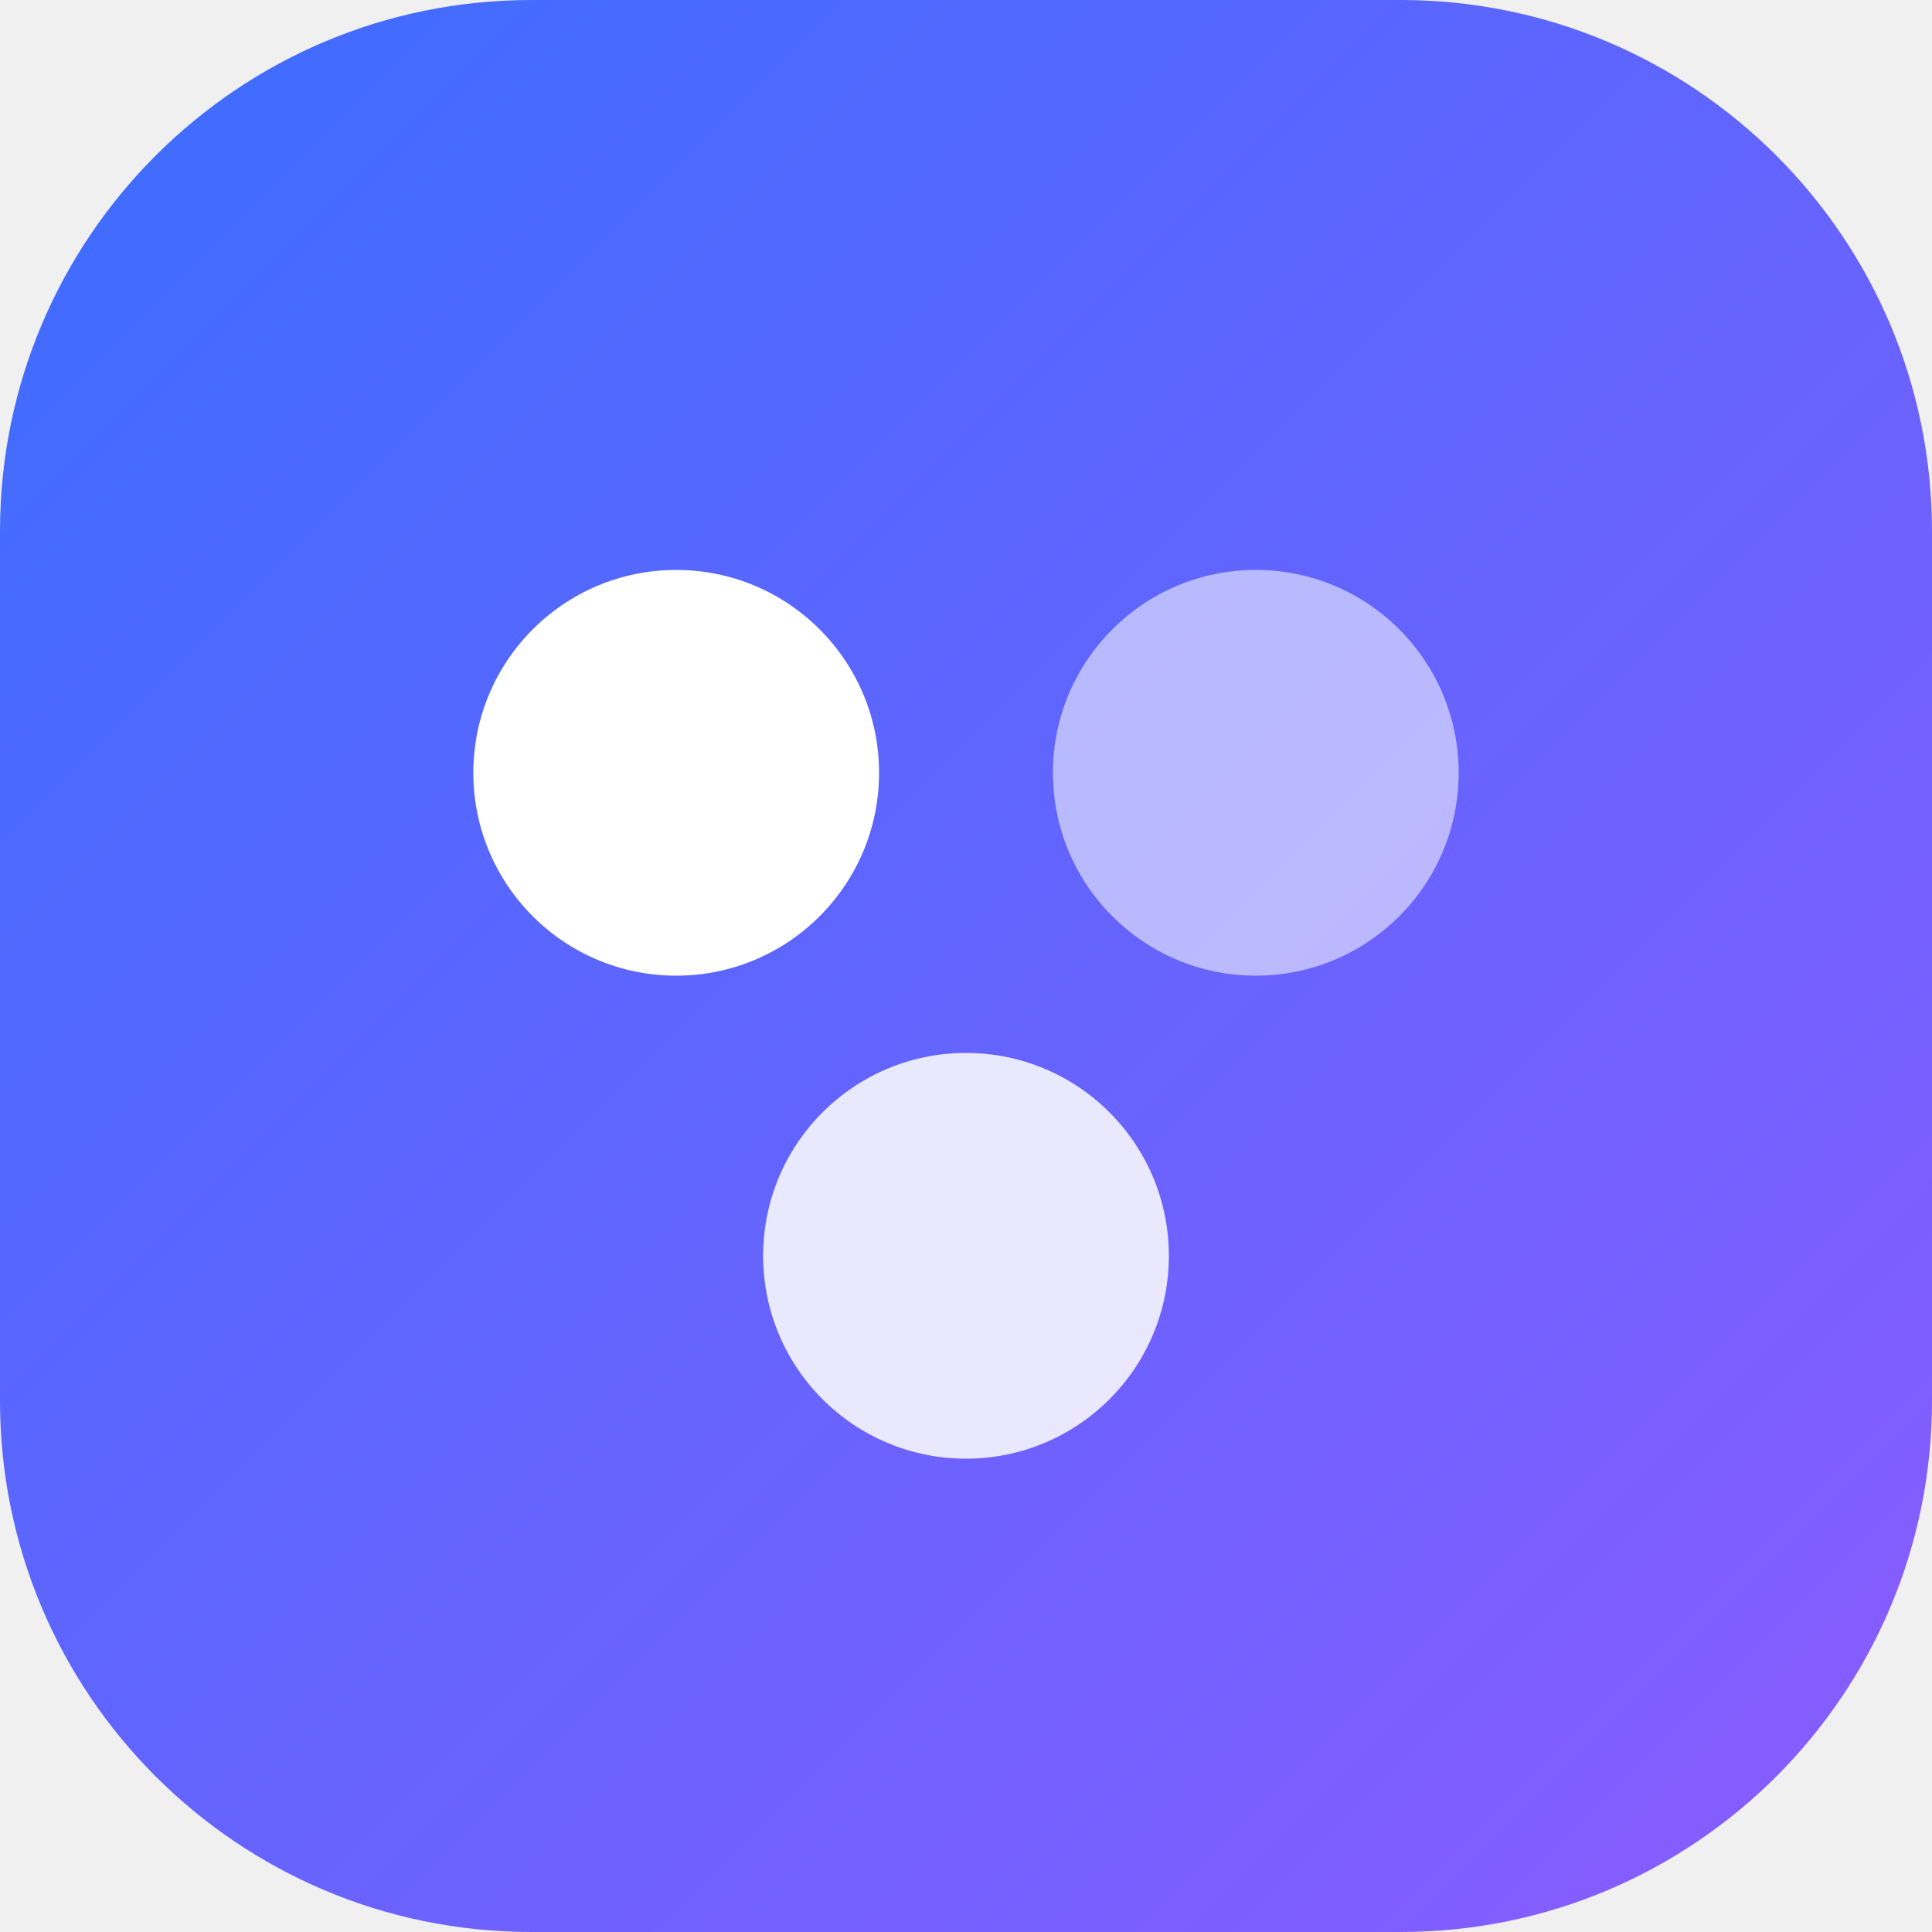
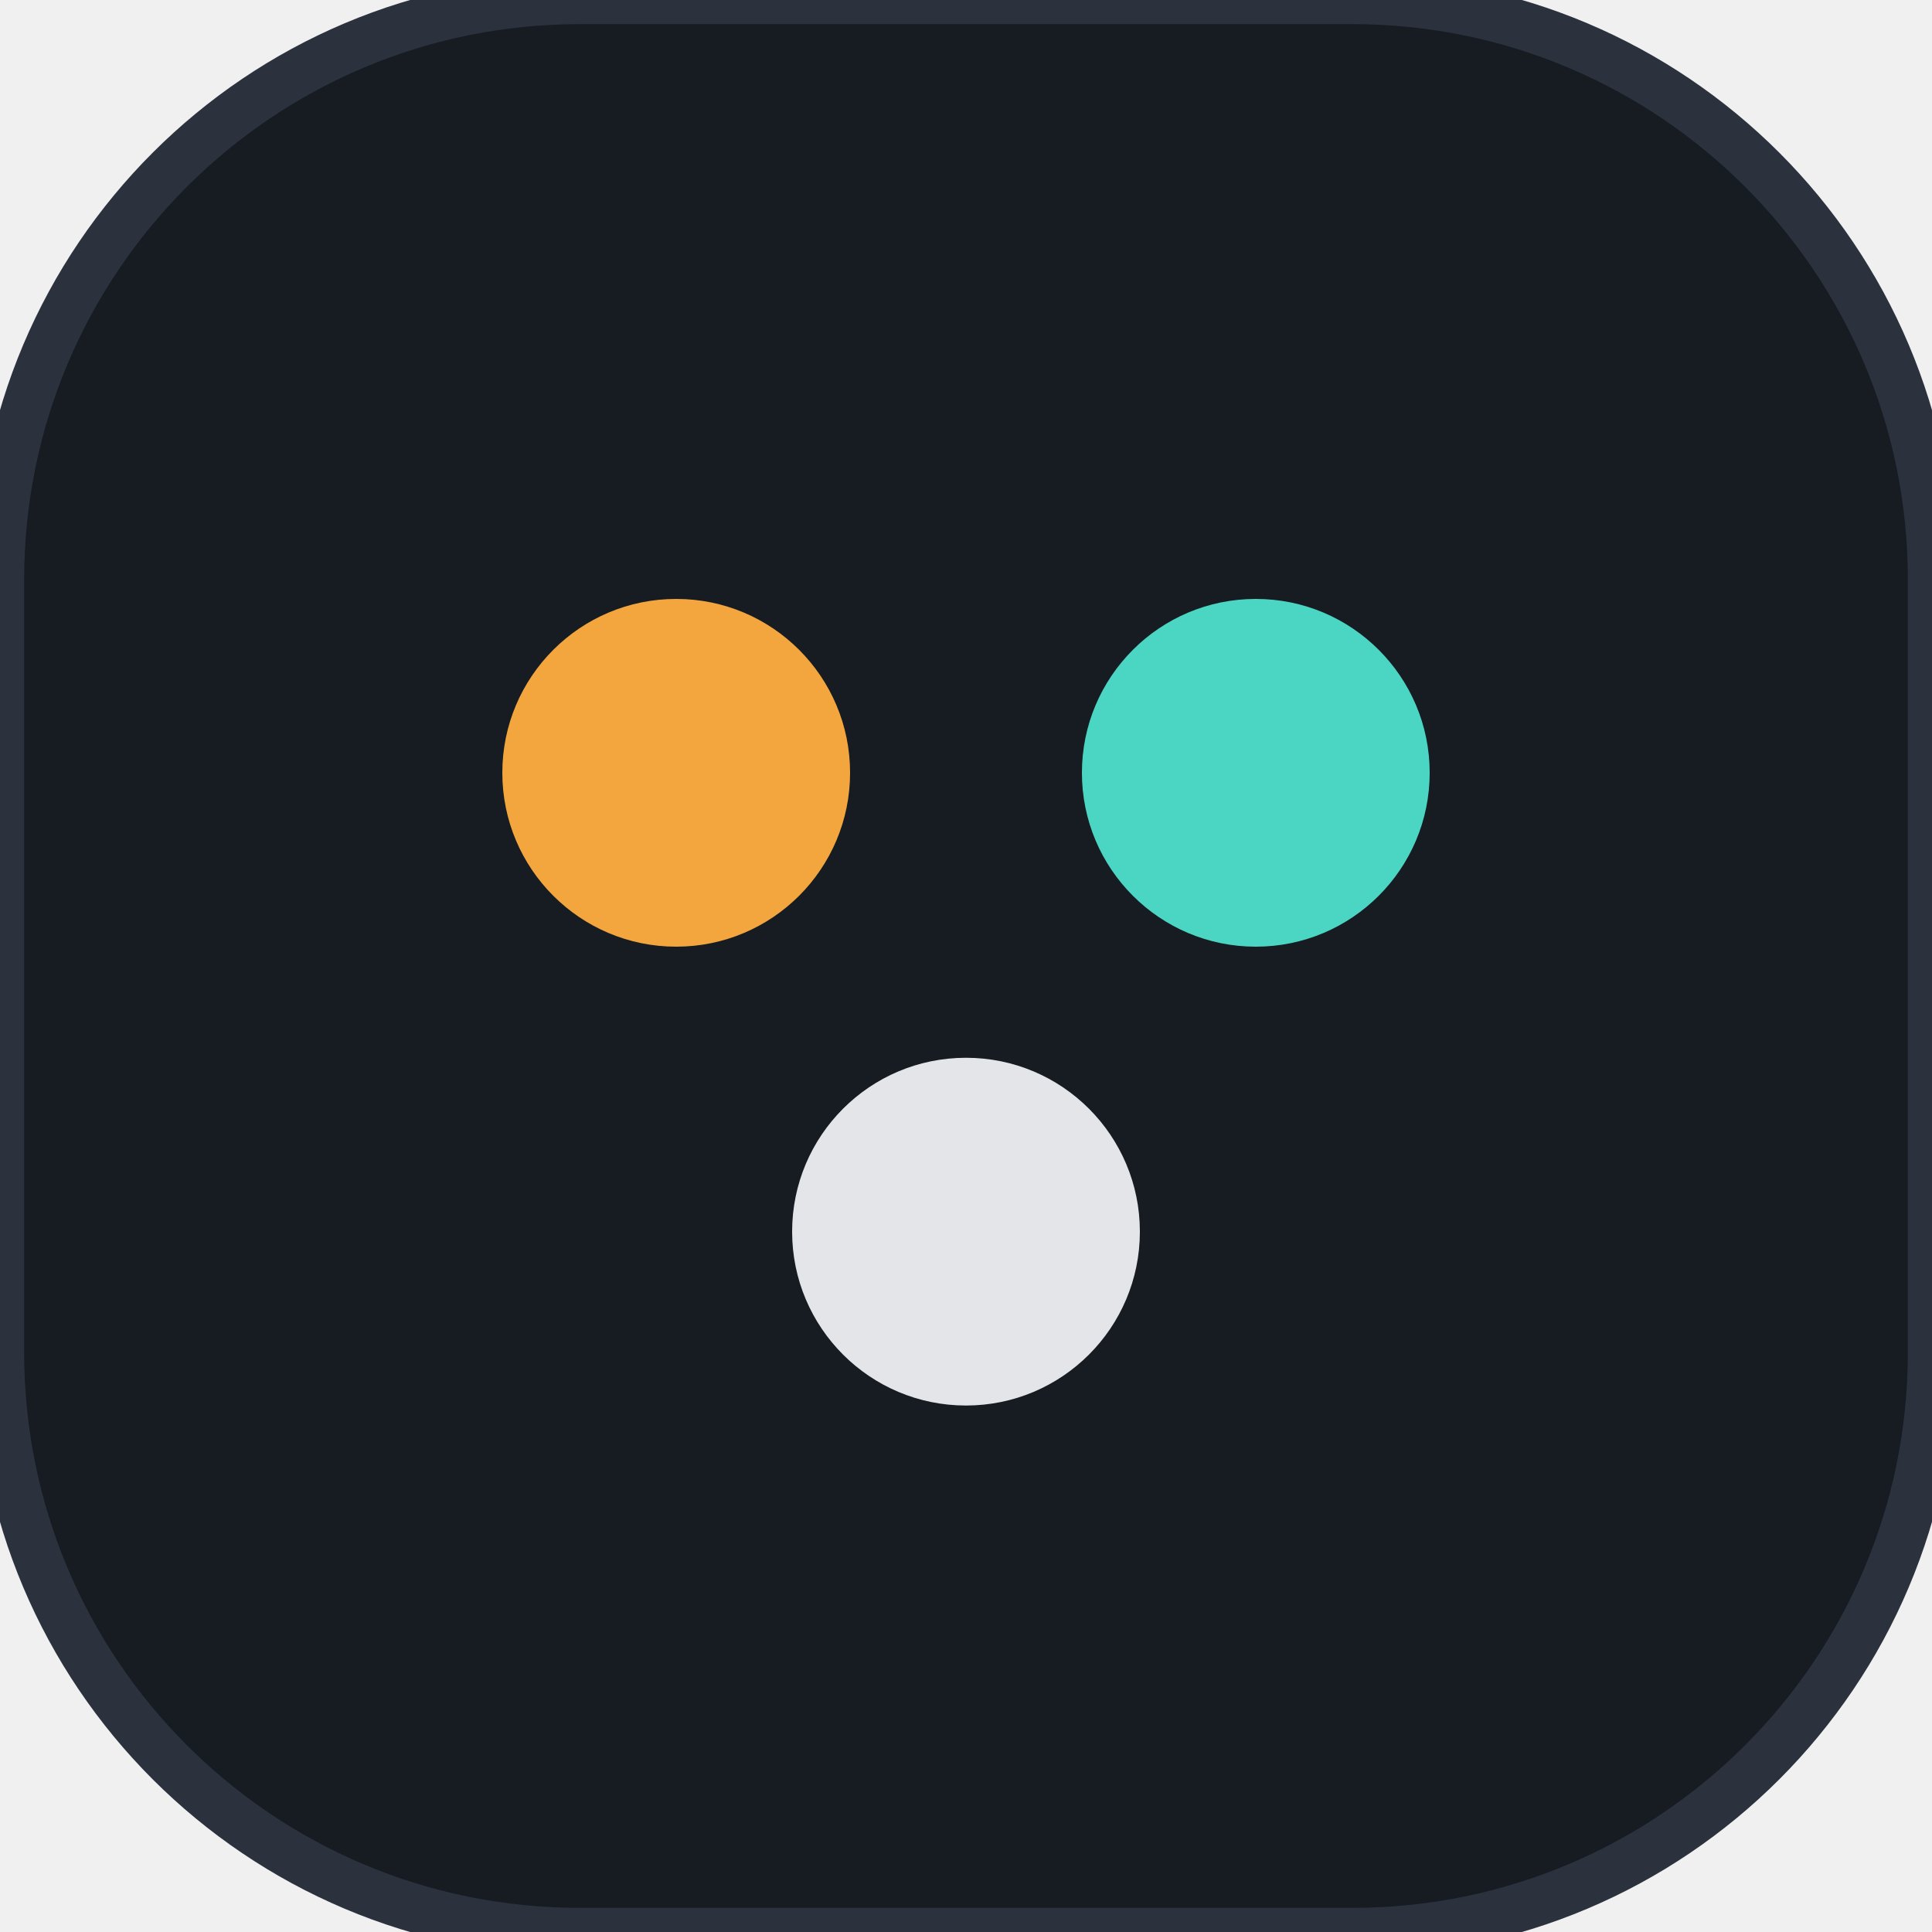
<svg xmlns="http://www.w3.org/2000/svg" width="40" height="40" viewBox="0 0 40 40" fill="none">
-   <defs>
-     <linearGradient id="logoGradient" x1="0" y1="0" x2="40" y2="40" gradientUnits="userSpaceOnUse">
-       <stop offset="0%" stop-color="#3B6DFF" />
-       <stop offset="100%" stop-color="#8B5BFF" />
-     </linearGradient>
-   </defs>
-   <rect width="40" height="40" rx="11" fill="url(#logoGradient)" />
-   <circle cx="14" cy="16" r="4.2" fill="#ffffff" />
-   <circle cx="26" cy="16" r="4.2" fill="#ffffff" fill-opacity="0.55" />
-   <circle cx="20" cy="26" r="4.2" fill="#ffffff" fill-opacity="0.85" />
+   <rect width="40" height="40" rx="12" fill="#171B22" stroke="#2B323D" stroke-width="1" />
+   <circle cx="14" cy="16" r="3.6" fill="#F2A63D" />
+   <circle cx="26" cy="16" r="3.6" fill="#4BD6C4" />
+   <circle cx="20" cy="25.5" r="3.6" fill="#F4F6F8" fill-opacity="0.92" />
</svg>
